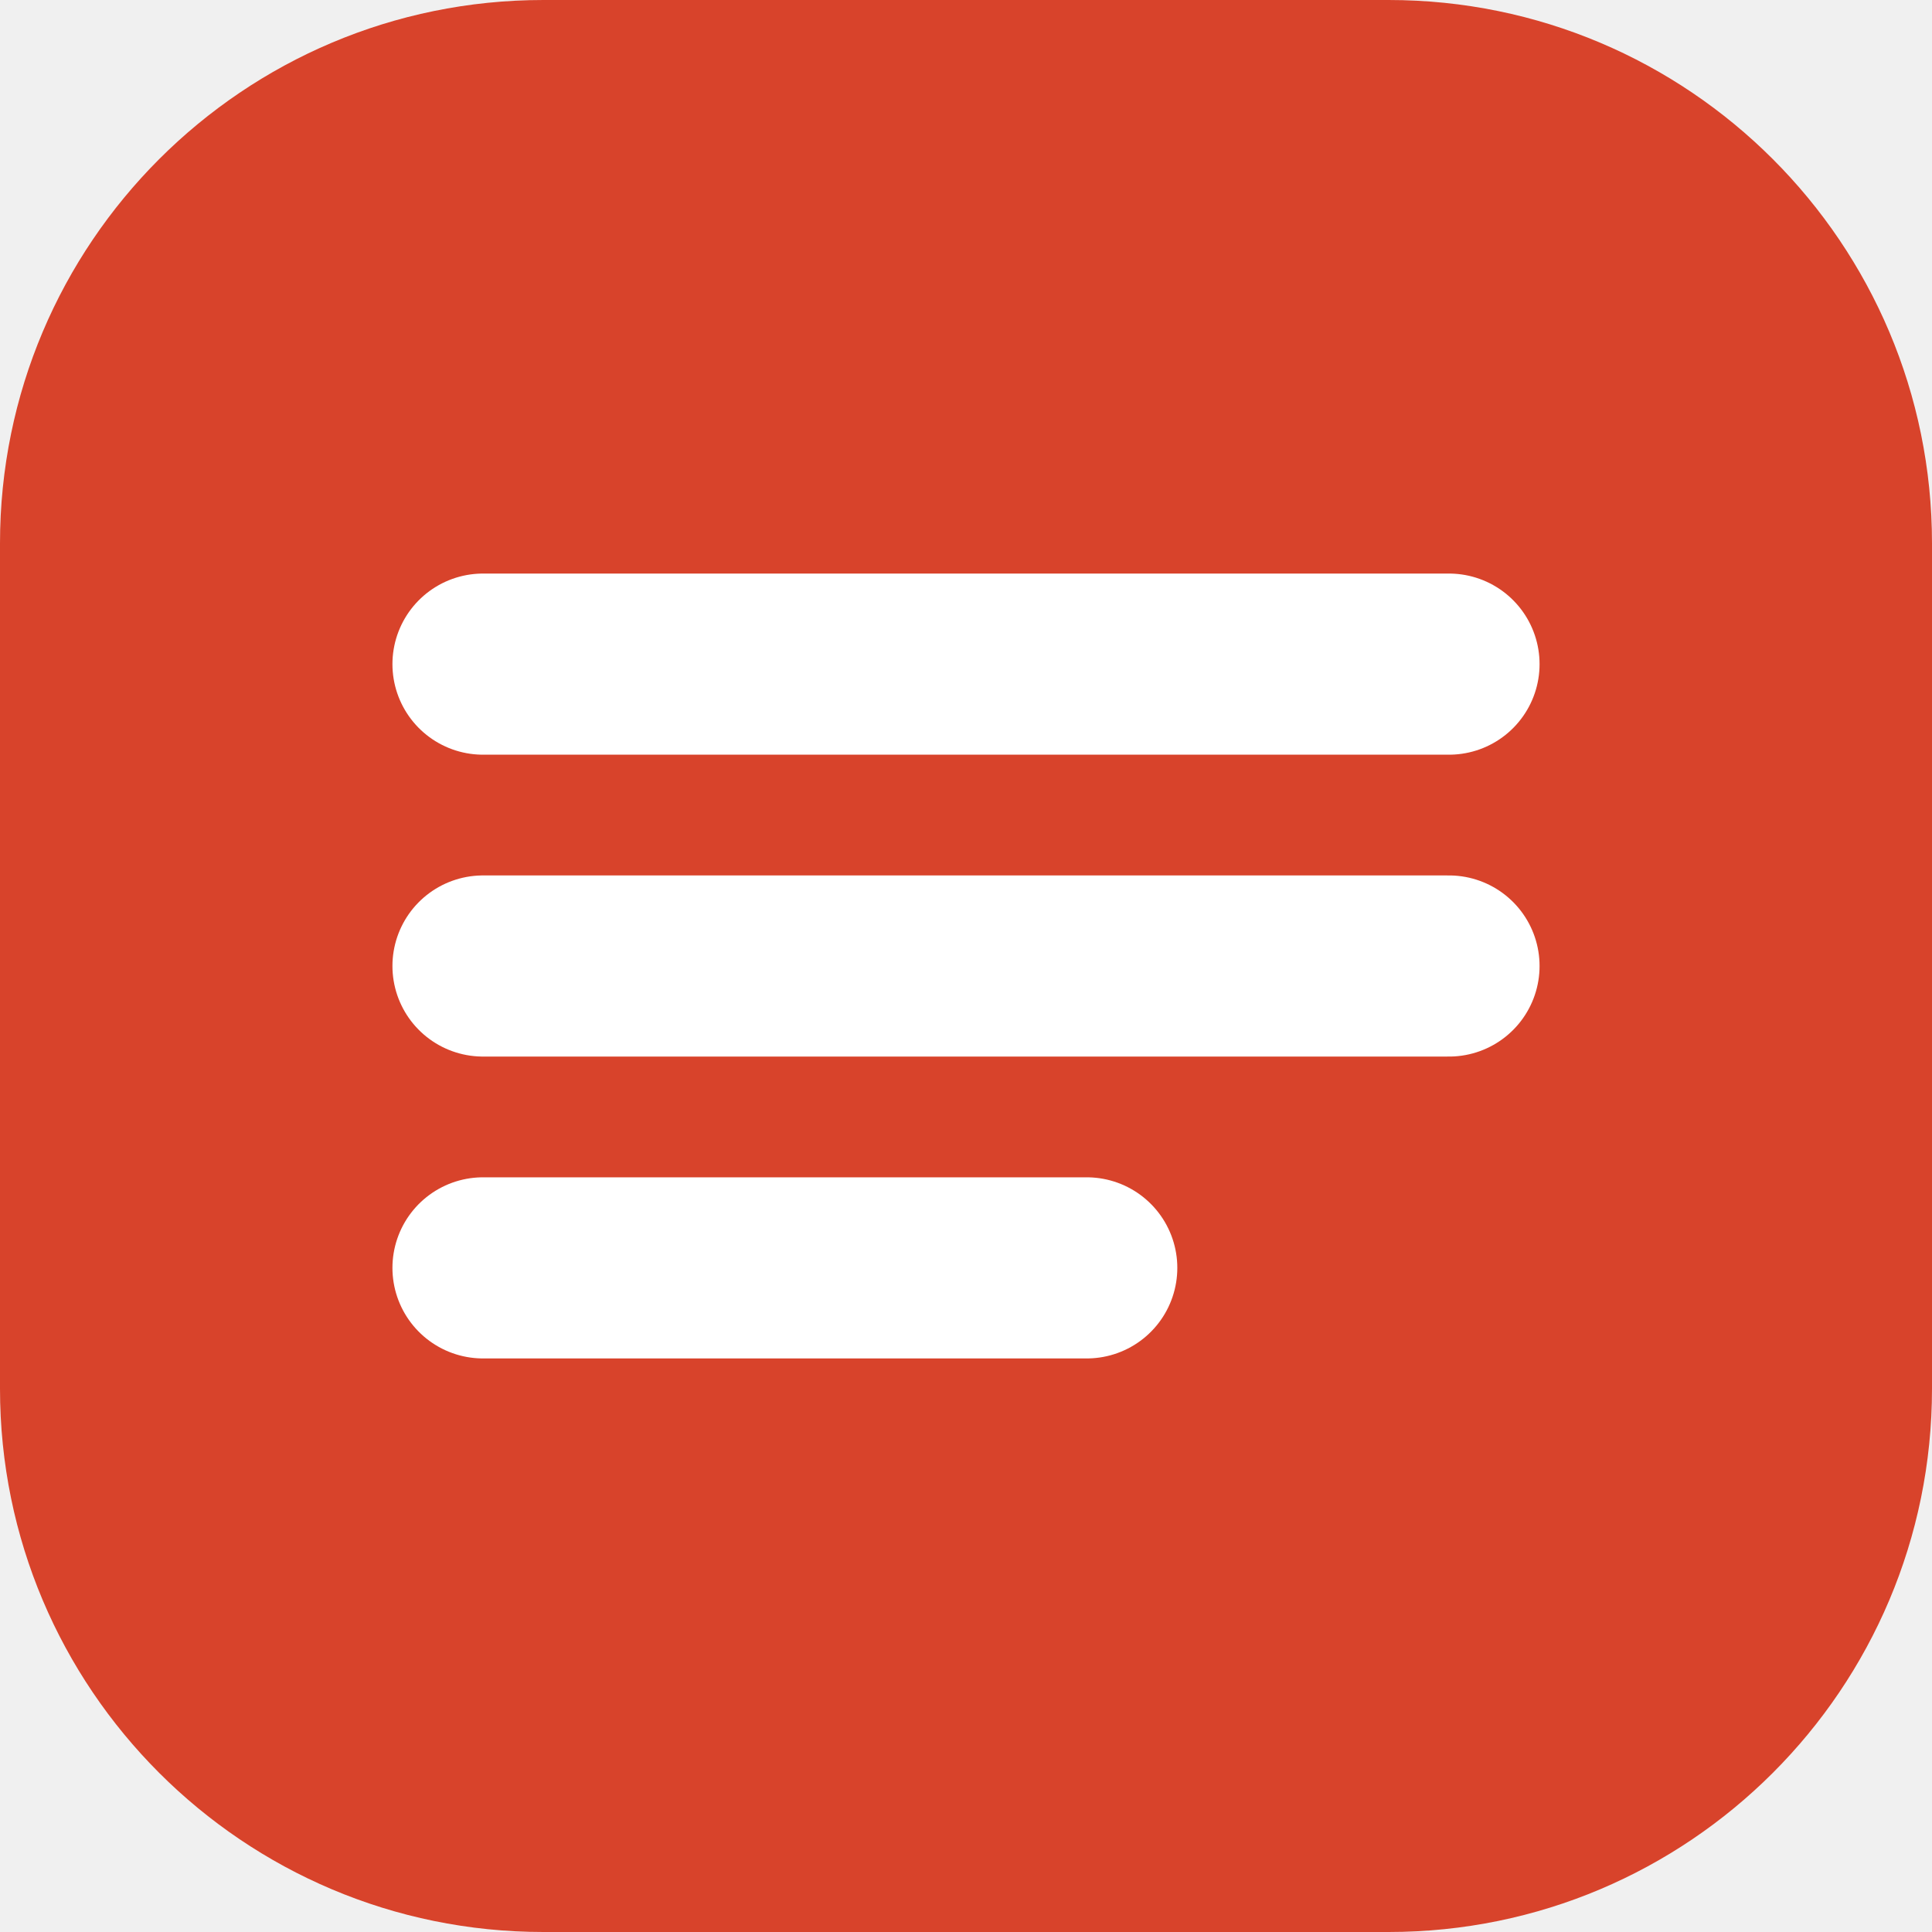
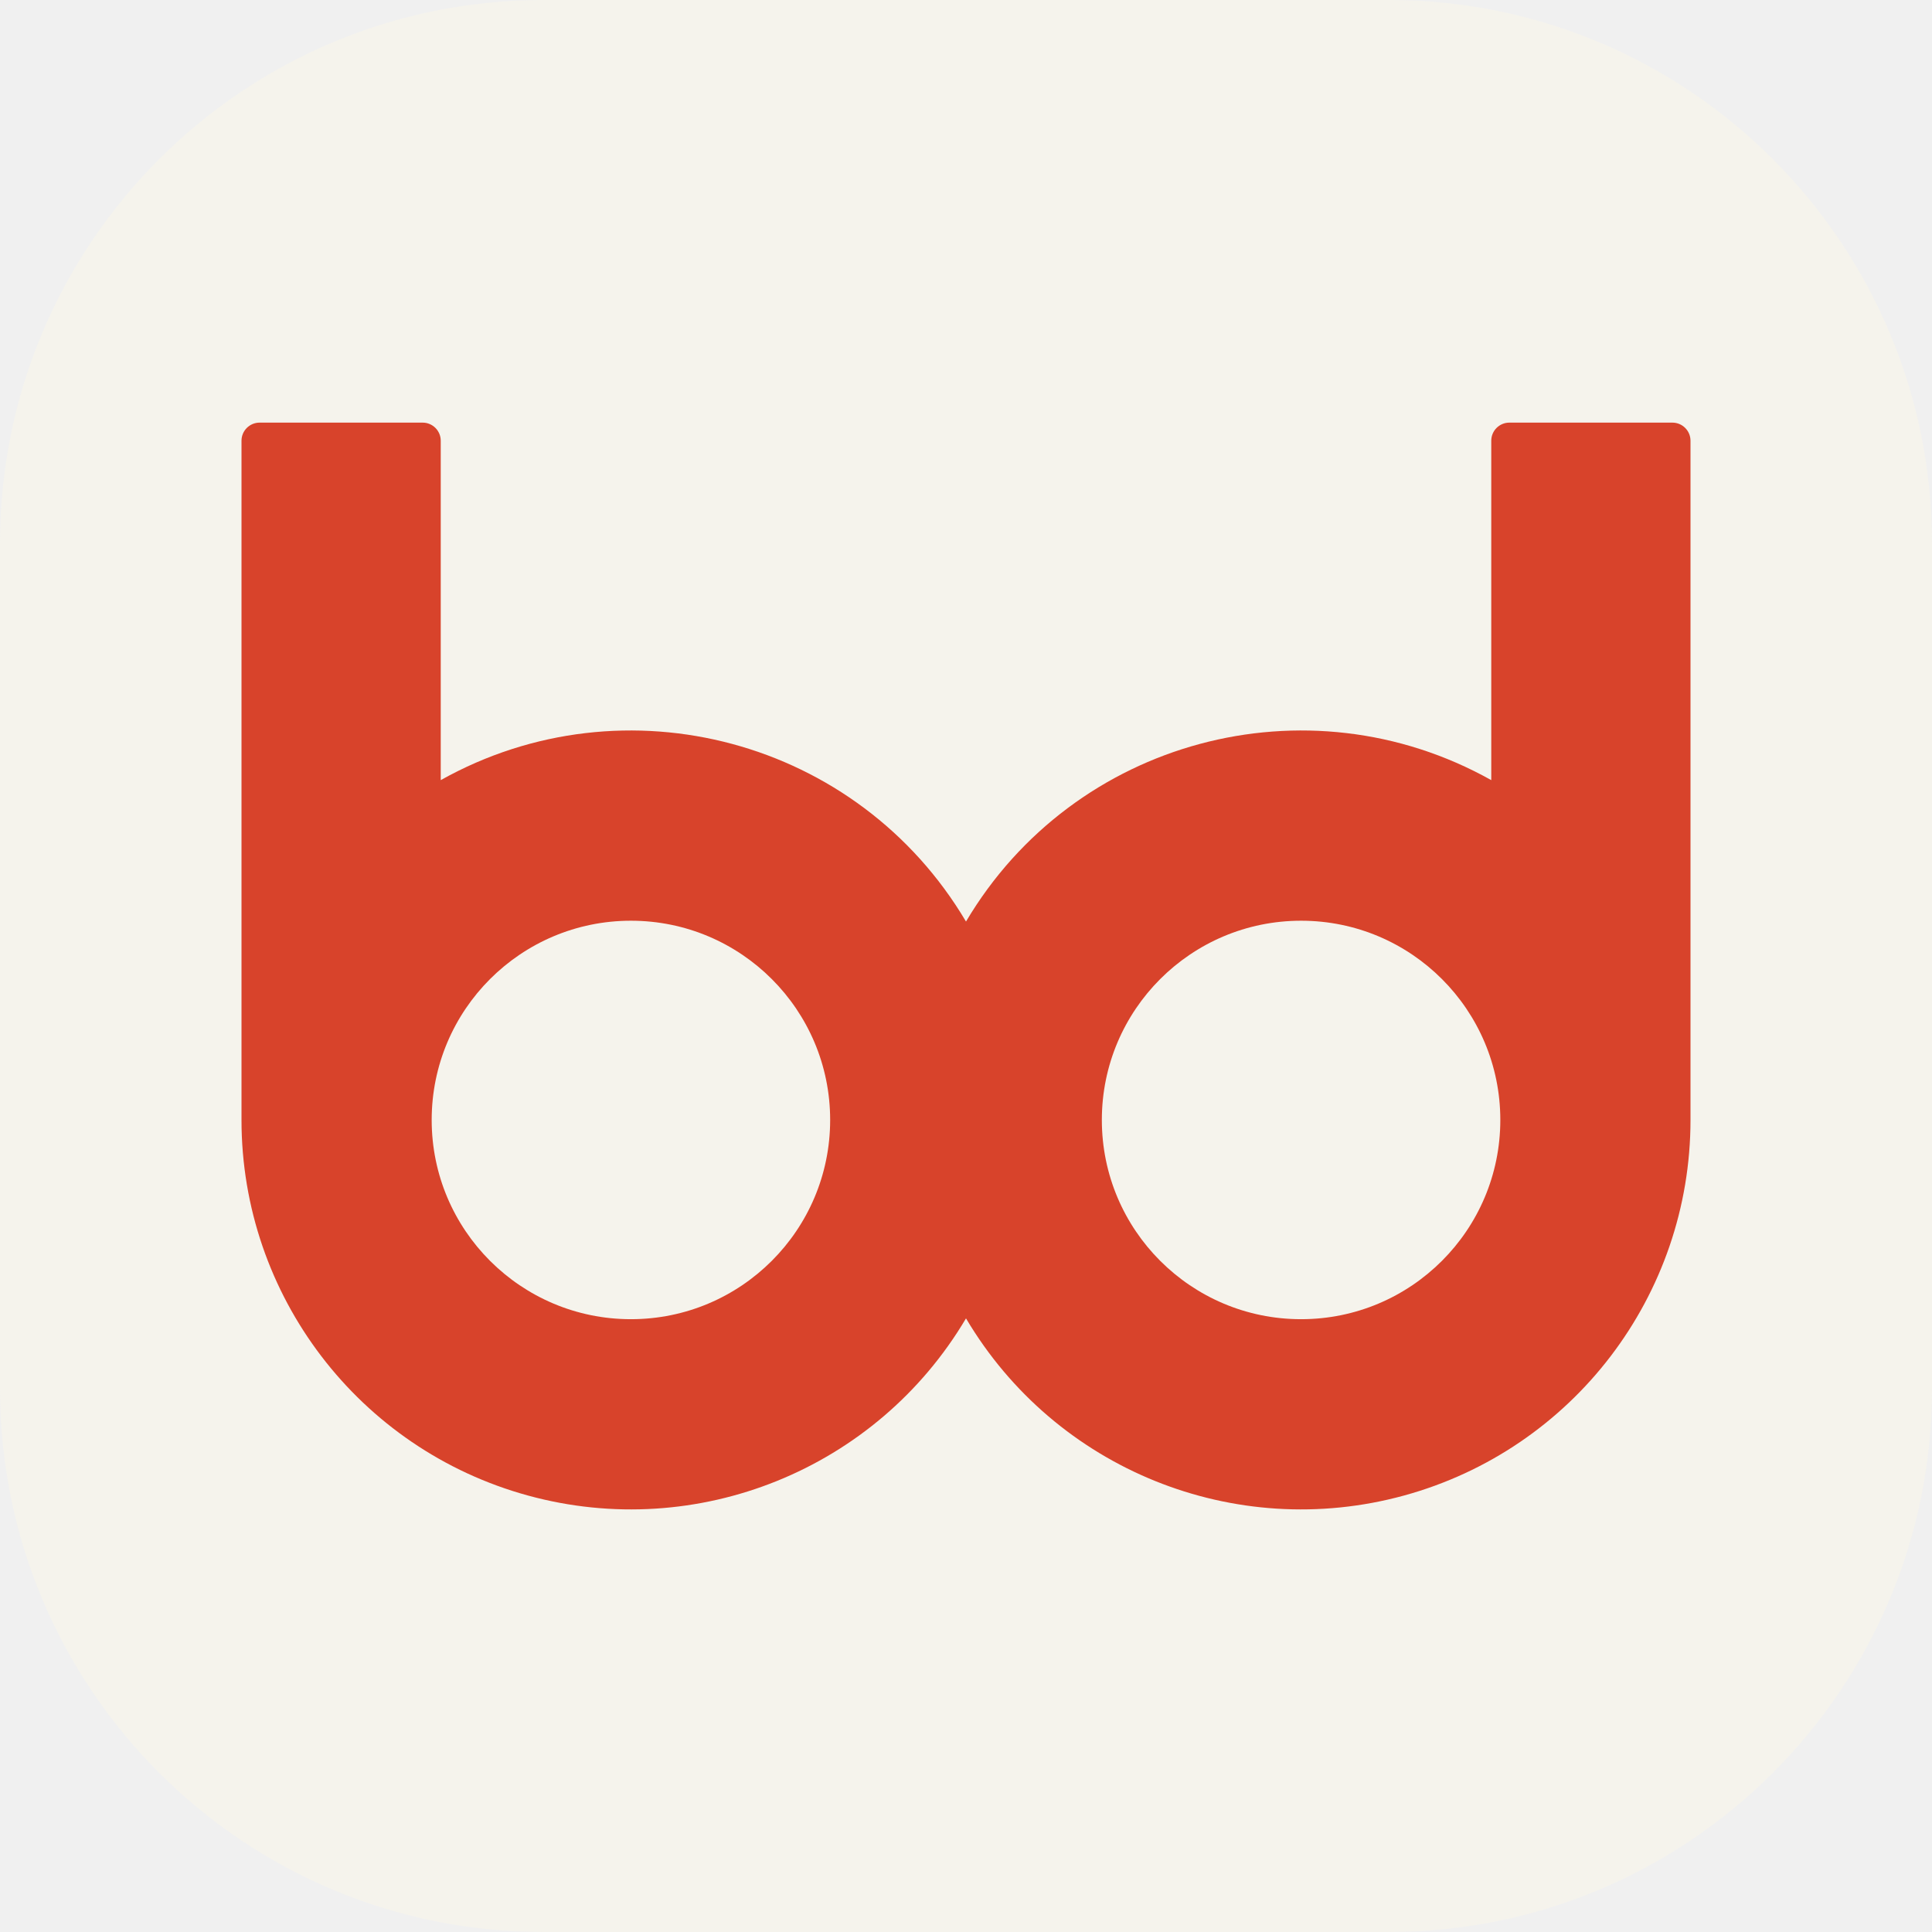
<svg xmlns="http://www.w3.org/2000/svg" viewBox="0 0 32 32">
-   <rect width="32" height="32" rx="9" fill="#d8432b" />
-   <path d="M8 11h16M8 16h16M8 21h10" fill="none" stroke="#fff" stroke-width="3" stroke-linecap="round" />
+   <rect width="32" height="32" rx="9" fill="#f5f3ec" />
+   <path d="M1 0H10A1 1 0 0 1 11 1V19.738A21.5 21.5 0 0 1 40 27.546A21.5 21.5 0 0 1 69 19.738V1A1 1 0 0 1 70 0H79A1 1 0 0 1 80 1V38.5A21.5 21.5 0 0 1 40 49.455A21.5 21.5 0 0 1 0 38.5V1A1 1 0 0 1 1 0ZM32.5 38.5A11 11 0 1 0 10.5 38.5A11 11 0 1 0 32.5 38.5ZM69.5 38.5A11 11 0 1 0 47.5 38.5A11 11 0 1 0 69.5 38.5Z" transform="translate(4 7) scale(.3)" fill="#d8432b" fill-rule="evenodd" />
</svg>
